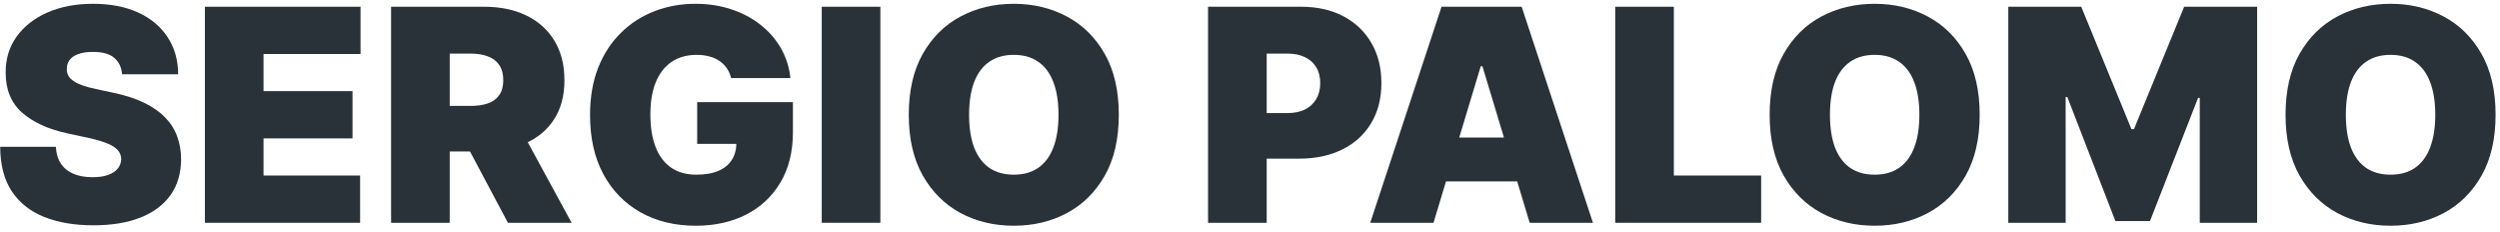
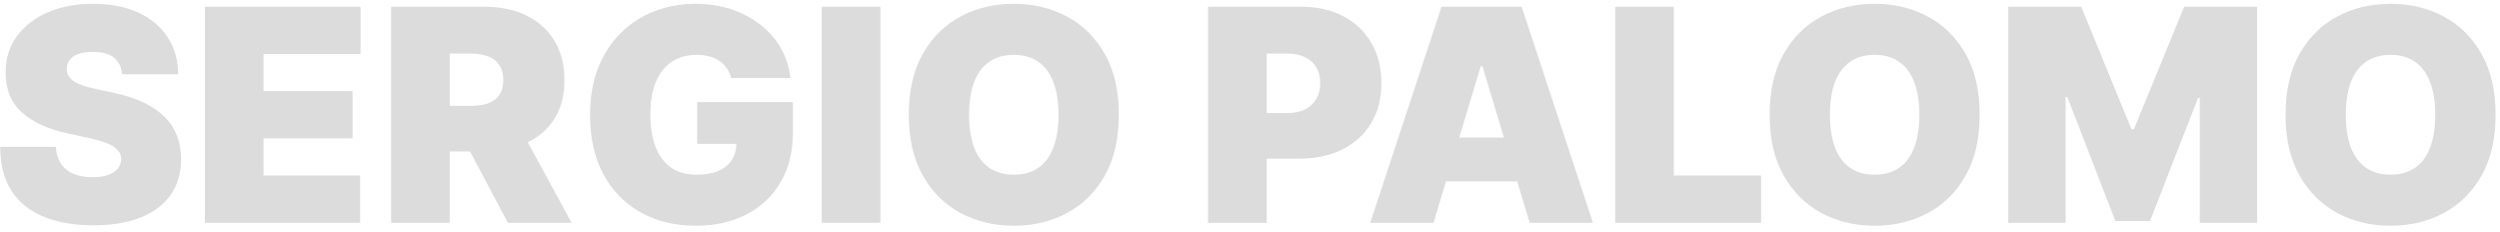
- <svg xmlns="http://www.w3.org/2000/svg" width="303" height="28" viewBox="0 0 303 28" fill="none">
-   <path d="M302.585 13.909C302.585 16.824 302.018 19.283 300.884 21.285C299.751 23.28 298.221 24.793 296.295 25.824C294.369 26.847 292.221 27.358 289.852 27.358C287.465 27.358 285.309 26.842 283.383 25.811C281.465 24.771 279.94 23.254 278.806 21.26C277.681 19.257 277.119 16.807 277.119 13.909C277.119 10.994 277.681 8.54 278.806 6.545C279.94 4.543 281.465 3.03 283.383 2.007C285.309 0.976 287.465 0.46 289.852 0.46C292.221 0.46 294.369 0.976 296.295 2.007C298.221 3.03 299.751 4.543 300.884 6.545C302.018 8.54 302.585 10.994 302.585 13.909ZM295.272 13.909C295.272 12.341 295.063 11.02 294.646 9.946C294.237 8.864 293.627 8.045 292.818 7.491C292.016 6.929 291.028 6.648 289.852 6.648C288.675 6.648 287.683 6.929 286.873 7.491C286.072 8.045 285.462 8.864 285.045 9.946C284.636 11.02 284.431 12.341 284.431 13.909C284.431 15.477 284.636 16.802 285.045 17.885C285.462 18.959 286.072 19.777 286.873 20.34C287.683 20.893 288.675 21.17 289.852 21.17C291.028 21.17 292.016 20.893 292.818 20.34C293.627 19.777 294.237 18.959 294.646 17.885C295.063 16.802 295.272 15.477 295.272 13.909Z" fill="#293139" />
-   <path d="M243.502 0.818H252.348L258.434 15.648H258.741L264.826 0.818H273.672V27H266.718V11.864H266.513L260.684 26.795H256.491L250.661 11.761H250.456V27H243.502V0.818Z" fill="#293139" />
-   <path d="M240.033 13.909C240.033 16.824 239.466 19.283 238.333 21.285C237.199 23.28 235.67 24.793 233.743 25.824C231.817 26.847 229.67 27.358 227.3 27.358C224.914 27.358 222.758 26.842 220.831 25.811C218.914 24.771 217.388 23.254 216.255 21.26C215.13 19.257 214.567 16.807 214.567 13.909C214.567 10.994 215.13 8.54 216.255 6.545C217.388 4.543 218.914 3.03 220.831 2.007C222.758 0.976 224.914 0.46 227.3 0.46C229.67 0.46 231.817 0.976 233.743 2.007C235.67 3.03 237.199 4.543 238.333 6.545C239.466 8.54 240.033 10.994 240.033 13.909ZM232.721 13.909C232.721 12.341 232.512 11.02 232.094 9.946C231.685 8.864 231.076 8.045 230.266 7.491C229.465 6.929 228.476 6.648 227.3 6.648C226.124 6.648 225.131 6.929 224.322 7.491C223.52 8.045 222.911 8.864 222.493 9.946C222.084 11.02 221.88 12.341 221.88 13.909C221.88 15.477 222.084 16.802 222.493 17.885C222.911 18.959 223.52 19.777 224.322 20.34C225.131 20.893 226.124 21.17 227.3 21.17C228.476 21.17 229.465 20.893 230.266 20.34C231.076 19.777 231.685 18.959 232.094 17.885C232.512 16.802 232.721 15.477 232.721 13.909Z" fill="#293139" />
-   <path d="M195.843 27V0.818H202.951V21.273H213.536V27H195.843Z" fill="#293139" />
-   <path d="M173.811 27H166.141L174.783 0.818H184.499L193.141 27H185.471L179.743 8.028H179.539L173.811 27ZM172.38 16.67H186.8V21.989H172.38V16.67Z" fill="#293139" />
-   <path d="M146.475 27V0.818H157.776C159.719 0.818 161.419 1.202 162.877 1.969C164.334 2.736 165.468 3.814 166.277 5.203C167.087 6.592 167.492 8.216 167.492 10.074C167.492 11.949 167.074 13.572 166.239 14.944C165.412 16.317 164.249 17.373 162.749 18.115C161.258 18.857 159.515 19.227 157.52 19.227H150.77V13.704H156.088C156.924 13.704 157.635 13.56 158.223 13.27C158.82 12.972 159.276 12.55 159.591 12.004C159.915 11.459 160.077 10.815 160.077 10.074C160.077 9.324 159.915 8.685 159.591 8.156C159.276 7.619 158.82 7.21 158.223 6.929C157.635 6.639 156.924 6.494 156.088 6.494H153.583V27H146.475Z" fill="#293139" />
-   <path d="M135.654 13.909C135.654 16.824 135.088 19.283 133.954 21.285C132.82 23.28 131.291 24.793 129.364 25.824C127.438 26.847 125.291 27.358 122.921 27.358C120.535 27.358 118.379 26.842 116.453 25.811C114.535 24.771 113.009 23.254 111.876 21.26C110.751 19.257 110.188 16.807 110.188 13.909C110.188 10.994 110.751 8.54 111.876 6.545C113.009 4.543 114.535 3.03 116.453 2.007C118.379 0.976 120.535 0.46 122.921 0.46C125.291 0.46 127.438 0.976 129.364 2.007C131.291 3.03 132.82 4.543 133.954 6.545C135.088 8.54 135.654 10.994 135.654 13.909ZM128.342 13.909C128.342 12.341 128.133 11.02 127.715 9.946C127.306 8.864 126.697 8.045 125.887 7.491C125.086 6.929 124.097 6.648 122.921 6.648C121.745 6.648 120.752 6.929 119.943 7.491C119.141 8.045 118.532 8.864 118.114 9.946C117.705 11.02 117.501 12.341 117.501 13.909C117.501 15.477 117.705 16.802 118.114 17.885C118.532 18.959 119.141 19.777 119.943 20.34C120.752 20.893 121.745 21.17 122.921 21.17C124.097 21.17 125.086 20.893 125.887 20.34C126.697 19.777 127.306 18.959 127.715 17.885C128.133 16.802 128.342 15.477 128.342 13.909Z" fill="#293139" />
-   <path d="M106.742 0.818V27H99.634V0.818H106.742Z" fill="#293139" />
-   <path d="M88.648 9.46C88.537 9.008 88.363 8.612 88.124 8.271C87.885 7.922 87.587 7.628 87.229 7.389C86.88 7.142 86.471 6.959 86.002 6.839C85.542 6.712 85.035 6.648 84.481 6.648C83.287 6.648 82.269 6.933 81.425 7.504C80.59 8.075 79.951 8.898 79.508 9.972C79.073 11.045 78.856 12.341 78.856 13.858C78.856 15.392 79.064 16.704 79.482 17.795C79.9 18.886 80.522 19.722 81.349 20.301C82.175 20.881 83.202 21.17 84.43 21.17C85.512 21.17 86.411 21.013 87.127 20.697C87.851 20.382 88.393 19.935 88.751 19.355C89.109 18.776 89.287 18.094 89.287 17.31L90.515 17.438H84.532V12.375H96.14V16.006C96.14 18.392 95.633 20.433 94.618 22.129C93.613 23.817 92.224 25.112 90.451 26.016C88.687 26.91 86.662 27.358 84.378 27.358C81.83 27.358 79.593 26.817 77.667 25.734C75.741 24.652 74.236 23.109 73.154 21.107C72.08 19.104 71.543 16.722 71.543 13.96C71.543 11.795 71.871 9.878 72.528 8.207C73.192 6.537 74.113 5.126 75.289 3.976C76.465 2.817 77.824 1.943 79.367 1.355C80.91 0.759 82.563 0.46 84.327 0.46C85.878 0.46 87.319 0.682 88.648 1.125C89.986 1.56 91.167 2.182 92.189 2.991C93.221 3.793 94.052 4.743 94.682 5.842C95.313 6.942 95.697 8.148 95.833 9.46H88.648Z" fill="#293139" />
-   <path d="M47.419 27V0.818H58.72C60.663 0.818 62.363 1.172 63.821 1.879C65.278 2.587 66.412 3.605 67.221 4.935C68.031 6.264 68.436 7.858 68.436 9.716C68.436 11.591 68.018 13.172 67.183 14.459C66.356 15.746 65.193 16.717 63.693 17.373C62.201 18.03 60.458 18.358 58.464 18.358H51.714V12.835H57.032C57.867 12.835 58.579 12.733 59.167 12.528C59.764 12.315 60.22 11.979 60.535 11.518C60.859 11.058 61.021 10.457 61.021 9.716C61.021 8.966 60.859 8.356 60.535 7.888C60.22 7.41 59.764 7.061 59.167 6.839C58.579 6.609 57.867 6.494 57.032 6.494H54.527V27H47.419ZM62.76 14.983L69.305 27H61.583L55.191 14.983H62.76Z" fill="#293139" />
-   <path d="M24.844 27V0.818H43.713V6.545H31.952V11.045H42.742V16.773H31.952V21.273H43.662V27H24.844Z" fill="#293139" />
-   <path d="M14.801 9C14.733 8.148 14.413 7.483 13.842 7.006C13.28 6.528 12.423 6.29 11.273 6.29C10.54 6.29 9.939 6.379 9.47 6.558C9.01 6.729 8.669 6.963 8.447 7.261C8.226 7.56 8.111 7.901 8.102 8.284C8.085 8.599 8.141 8.885 8.268 9.141C8.405 9.388 8.618 9.614 8.908 9.818C9.197 10.014 9.568 10.193 10.02 10.355C10.472 10.517 11.008 10.662 11.631 10.79L13.778 11.25C15.227 11.557 16.467 11.962 17.499 12.464C18.53 12.967 19.374 13.56 20.03 14.242C20.686 14.915 21.168 15.673 21.474 16.517C21.79 17.361 21.952 18.281 21.96 19.278C21.952 21 21.521 22.457 20.669 23.651C19.817 24.844 18.598 25.751 17.013 26.374C15.436 26.996 13.54 27.307 11.324 27.307C9.048 27.307 7.062 26.97 5.366 26.297C3.679 25.624 2.366 24.588 1.429 23.19C0.5 21.784 0.031 19.986 0.023 17.795H6.773C6.815 18.597 7.016 19.27 7.374 19.815C7.732 20.361 8.234 20.774 8.882 21.055C9.538 21.337 10.318 21.477 11.222 21.477C11.98 21.477 12.615 21.384 13.126 21.196C13.638 21.009 14.026 20.749 14.29 20.416C14.554 20.084 14.69 19.704 14.699 19.278C14.69 18.878 14.558 18.528 14.303 18.23C14.055 17.923 13.646 17.651 13.075 17.412C12.504 17.165 11.733 16.935 10.761 16.722L8.153 16.159C5.835 15.656 4.007 14.817 2.669 13.641C1.339 12.456 0.679 10.841 0.688 8.795C0.679 7.133 1.122 5.68 2.017 4.436C2.92 3.183 4.169 2.207 5.763 1.508C7.365 0.81 9.202 0.46 11.273 0.46C13.386 0.46 15.214 0.814 16.757 1.521C18.3 2.229 19.489 3.226 20.324 4.513C21.168 5.791 21.594 7.287 21.602 9H14.801Z" fill="#293139" />
+ <svg xmlns="http://www.w3.org/2000/svg" width="303" height="28" viewBox="0 0 303 28" fill="#DCDCDC">
+   <path d="M302.585 13.909C302.585 16.824 302.018 19.283 300.884 21.285C299.751 23.28 298.221 24.793 296.295 25.824C294.369 26.847 292.221 27.358 289.852 27.358C287.465 27.358 285.309 26.842 283.383 25.811C281.465 24.771 279.94 23.254 278.806 21.26C277.681 19.257 277.119 16.807 277.119 13.909C277.119 10.994 277.681 8.54 278.806 6.545C279.94 4.543 281.465 3.03 283.383 2.007C285.309 0.976 287.465 0.46 289.852 0.46C292.221 0.46 294.369 0.976 296.295 2.007C298.221 3.03 299.751 4.543 300.884 6.545C302.018 8.54 302.585 10.994 302.585 13.909ZM295.272 13.909C295.272 12.341 295.063 11.02 294.646 9.946C294.237 8.864 293.627 8.045 292.818 7.491C292.016 6.929 291.028 6.648 289.852 6.648C288.675 6.648 287.683 6.929 286.873 7.491C286.072 8.045 285.462 8.864 285.045 9.946C284.636 11.02 284.431 12.341 284.431 13.909C284.431 15.477 284.636 16.802 285.045 17.885C285.462 18.959 286.072 19.777 286.873 20.34C287.683 20.893 288.675 21.17 289.852 21.17C291.028 21.17 292.016 20.893 292.818 20.34C293.627 19.777 294.237 18.959 294.646 17.885C295.063 16.802 295.272 15.477 295.272 13.909Z" fill="#none" />
+   <path d="M243.502 0.818H252.348L258.434 15.648H258.741L264.826 0.818H273.672V27H266.718V11.864H266.513L260.684 26.795H256.491L250.661 11.761H250.456V27H243.502V0.818Z" fill="#none" />
+   <path d="M240.033 13.909C240.033 16.824 239.466 19.283 238.333 21.285C237.199 23.28 235.67 24.793 233.743 25.824C231.817 26.847 229.67 27.358 227.3 27.358C224.914 27.358 222.758 26.842 220.831 25.811C218.914 24.771 217.388 23.254 216.255 21.26C215.13 19.257 214.567 16.807 214.567 13.909C214.567 10.994 215.13 8.54 216.255 6.545C217.388 4.543 218.914 3.03 220.831 2.007C222.758 0.976 224.914 0.46 227.3 0.46C229.67 0.46 231.817 0.976 233.743 2.007C235.67 3.03 237.199 4.543 238.333 6.545C239.466 8.54 240.033 10.994 240.033 13.909ZM232.721 13.909C232.721 12.341 232.512 11.02 232.094 9.946C231.685 8.864 231.076 8.045 230.266 7.491C229.465 6.929 228.476 6.648 227.3 6.648C226.124 6.648 225.131 6.929 224.322 7.491C223.52 8.045 222.911 8.864 222.493 9.946C222.084 11.02 221.88 12.341 221.88 13.909C221.88 15.477 222.084 16.802 222.493 17.885C222.911 18.959 223.52 19.777 224.322 20.34C225.131 20.893 226.124 21.17 227.3 21.17C228.476 21.17 229.465 20.893 230.266 20.34C231.076 19.777 231.685 18.959 232.094 17.885C232.512 16.802 232.721 15.477 232.721 13.909Z" fill="#none" />
+   <path d="M195.843 27V0.818H202.951V21.273H213.536V27H195.843Z" fill="#none" />
+   <path d="M173.811 27H166.141L174.783 0.818H184.499L193.141 27H185.471L179.743 8.028H179.539L173.811 27ZM172.38 16.67H186.8V21.989H172.38V16.67Z" fill="#none" />
+   <path d="M146.475 27V0.818H157.776C159.719 0.818 161.419 1.202 162.877 1.969C164.334 2.736 165.468 3.814 166.277 5.203C167.087 6.592 167.492 8.216 167.492 10.074C167.492 11.949 167.074 13.572 166.239 14.944C165.412 16.317 164.249 17.373 162.749 18.115C161.258 18.857 159.515 19.227 157.52 19.227H150.77V13.704H156.088C156.924 13.704 157.635 13.56 158.223 13.27C158.82 12.972 159.276 12.55 159.591 12.004C159.915 11.459 160.077 10.815 160.077 10.074C160.077 9.324 159.915 8.685 159.591 8.156C159.276 7.619 158.82 7.21 158.223 6.929C157.635 6.639 156.924 6.494 156.088 6.494H153.583V27H146.475Z" fill="#none" />
+   <path d="M135.654 13.909C135.654 16.824 135.088 19.283 133.954 21.285C132.82 23.28 131.291 24.793 129.364 25.824C127.438 26.847 125.291 27.358 122.921 27.358C120.535 27.358 118.379 26.842 116.453 25.811C114.535 24.771 113.009 23.254 111.876 21.26C110.751 19.257 110.188 16.807 110.188 13.909C110.188 10.994 110.751 8.54 111.876 6.545C113.009 4.543 114.535 3.03 116.453 2.007C118.379 0.976 120.535 0.46 122.921 0.46C125.291 0.46 127.438 0.976 129.364 2.007C131.291 3.03 132.82 4.543 133.954 6.545C135.088 8.54 135.654 10.994 135.654 13.909ZM128.342 13.909C128.342 12.341 128.133 11.02 127.715 9.946C127.306 8.864 126.697 8.045 125.887 7.491C125.086 6.929 124.097 6.648 122.921 6.648C121.745 6.648 120.752 6.929 119.943 7.491C119.141 8.045 118.532 8.864 118.114 9.946C117.705 11.02 117.501 12.341 117.501 13.909C117.501 15.477 117.705 16.802 118.114 17.885C118.532 18.959 119.141 19.777 119.943 20.34C120.752 20.893 121.745 21.17 122.921 21.17C124.097 21.17 125.086 20.893 125.887 20.34C126.697 19.777 127.306 18.959 127.715 17.885C128.133 16.802 128.342 15.477 128.342 13.909Z" fill="#none" />
+   <path d="M106.742 0.818V27H99.634V0.818H106.742Z" fill="#none" />
+   <path d="M88.648 9.46C88.537 9.008 88.363 8.612 88.124 8.271C87.885 7.922 87.587 7.628 87.229 7.389C86.88 7.142 86.471 6.959 86.002 6.839C85.542 6.712 85.035 6.648 84.481 6.648C83.287 6.648 82.269 6.933 81.425 7.504C80.59 8.075 79.951 8.898 79.508 9.972C79.073 11.045 78.856 12.341 78.856 13.858C78.856 15.392 79.064 16.704 79.482 17.795C79.9 18.886 80.522 19.722 81.349 20.301C82.175 20.881 83.202 21.17 84.43 21.17C85.512 21.17 86.411 21.013 87.127 20.697C87.851 20.382 88.393 19.935 88.751 19.355C89.109 18.776 89.287 18.094 89.287 17.31L90.515 17.438H84.532V12.375H96.14V16.006C96.14 18.392 95.633 20.433 94.618 22.129C93.613 23.817 92.224 25.112 90.451 26.016C88.687 26.91 86.662 27.358 84.378 27.358C81.83 27.358 79.593 26.817 77.667 25.734C75.741 24.652 74.236 23.109 73.154 21.107C72.08 19.104 71.543 16.722 71.543 13.96C71.543 11.795 71.871 9.878 72.528 8.207C73.192 6.537 74.113 5.126 75.289 3.976C76.465 2.817 77.824 1.943 79.367 1.355C80.91 0.759 82.563 0.46 84.327 0.46C85.878 0.46 87.319 0.682 88.648 1.125C89.986 1.56 91.167 2.182 92.189 2.991C93.221 3.793 94.052 4.743 94.682 5.842C95.313 6.942 95.697 8.148 95.833 9.46H88.648Z" fill="#none" />
+   <path d="M47.419 27V0.818H58.72C60.663 0.818 62.363 1.172 63.821 1.879C65.278 2.587 66.412 3.605 67.221 4.935C68.031 6.264 68.436 7.858 68.436 9.716C68.436 11.591 68.018 13.172 67.183 14.459C66.356 15.746 65.193 16.717 63.693 17.373C62.201 18.03 60.458 18.358 58.464 18.358H51.714V12.835H57.032C57.867 12.835 58.579 12.733 59.167 12.528C59.764 12.315 60.22 11.979 60.535 11.518C60.859 11.058 61.021 10.457 61.021 9.716C61.021 8.966 60.859 8.356 60.535 7.888C60.22 7.41 59.764 7.061 59.167 6.839C58.579 6.609 57.867 6.494 57.032 6.494H54.527V27H47.419ZM62.76 14.983L69.305 27H61.583L55.191 14.983H62.76Z" fill="#none" />
+   <path d="M24.844 27V0.818H43.713V6.545H31.952V11.045H42.742V16.773H31.952V21.273H43.662V27H24.844Z" fill="#none" />
+   <path d="M14.801 9C14.733 8.148 14.413 7.483 13.842 7.006C13.28 6.528 12.423 6.29 11.273 6.29C10.54 6.29 9.939 6.379 9.47 6.558C9.01 6.729 8.669 6.963 8.447 7.261C8.226 7.56 8.111 7.901 8.102 8.284C8.085 8.599 8.141 8.885 8.268 9.141C8.405 9.388 8.618 9.614 8.908 9.818C9.197 10.014 9.568 10.193 10.02 10.355C10.472 10.517 11.008 10.662 11.631 10.79L13.778 11.25C15.227 11.557 16.467 11.962 17.499 12.464C18.53 12.967 19.374 13.56 20.03 14.242C20.686 14.915 21.168 15.673 21.474 16.517C21.79 17.361 21.952 18.281 21.96 19.278C21.952 21 21.521 22.457 20.669 23.651C19.817 24.844 18.598 25.751 17.013 26.374C15.436 26.996 13.54 27.307 11.324 27.307C9.048 27.307 7.062 26.97 5.366 26.297C3.679 25.624 2.366 24.588 1.429 23.19C0.5 21.784 0.031 19.986 0.023 17.795H6.773C6.815 18.597 7.016 19.27 7.374 19.815C7.732 20.361 8.234 20.774 8.882 21.055C9.538 21.337 10.318 21.477 11.222 21.477C11.98 21.477 12.615 21.384 13.126 21.196C13.638 21.009 14.026 20.749 14.29 20.416C14.554 20.084 14.69 19.704 14.699 19.278C14.69 18.878 14.558 18.528 14.303 18.23C14.055 17.923 13.646 17.651 13.075 17.412C12.504 17.165 11.733 16.935 10.761 16.722L8.153 16.159C5.835 15.656 4.007 14.817 2.669 13.641C1.339 12.456 0.679 10.841 0.688 8.795C0.679 7.133 1.122 5.68 2.017 4.436C2.92 3.183 4.169 2.207 5.763 1.508C7.365 0.81 9.202 0.46 11.273 0.46C13.386 0.46 15.214 0.814 16.757 1.521C18.3 2.229 19.489 3.226 20.324 4.513C21.168 5.791 21.594 7.287 21.602 9H14.801Z" fill="#none" />
</svg>
